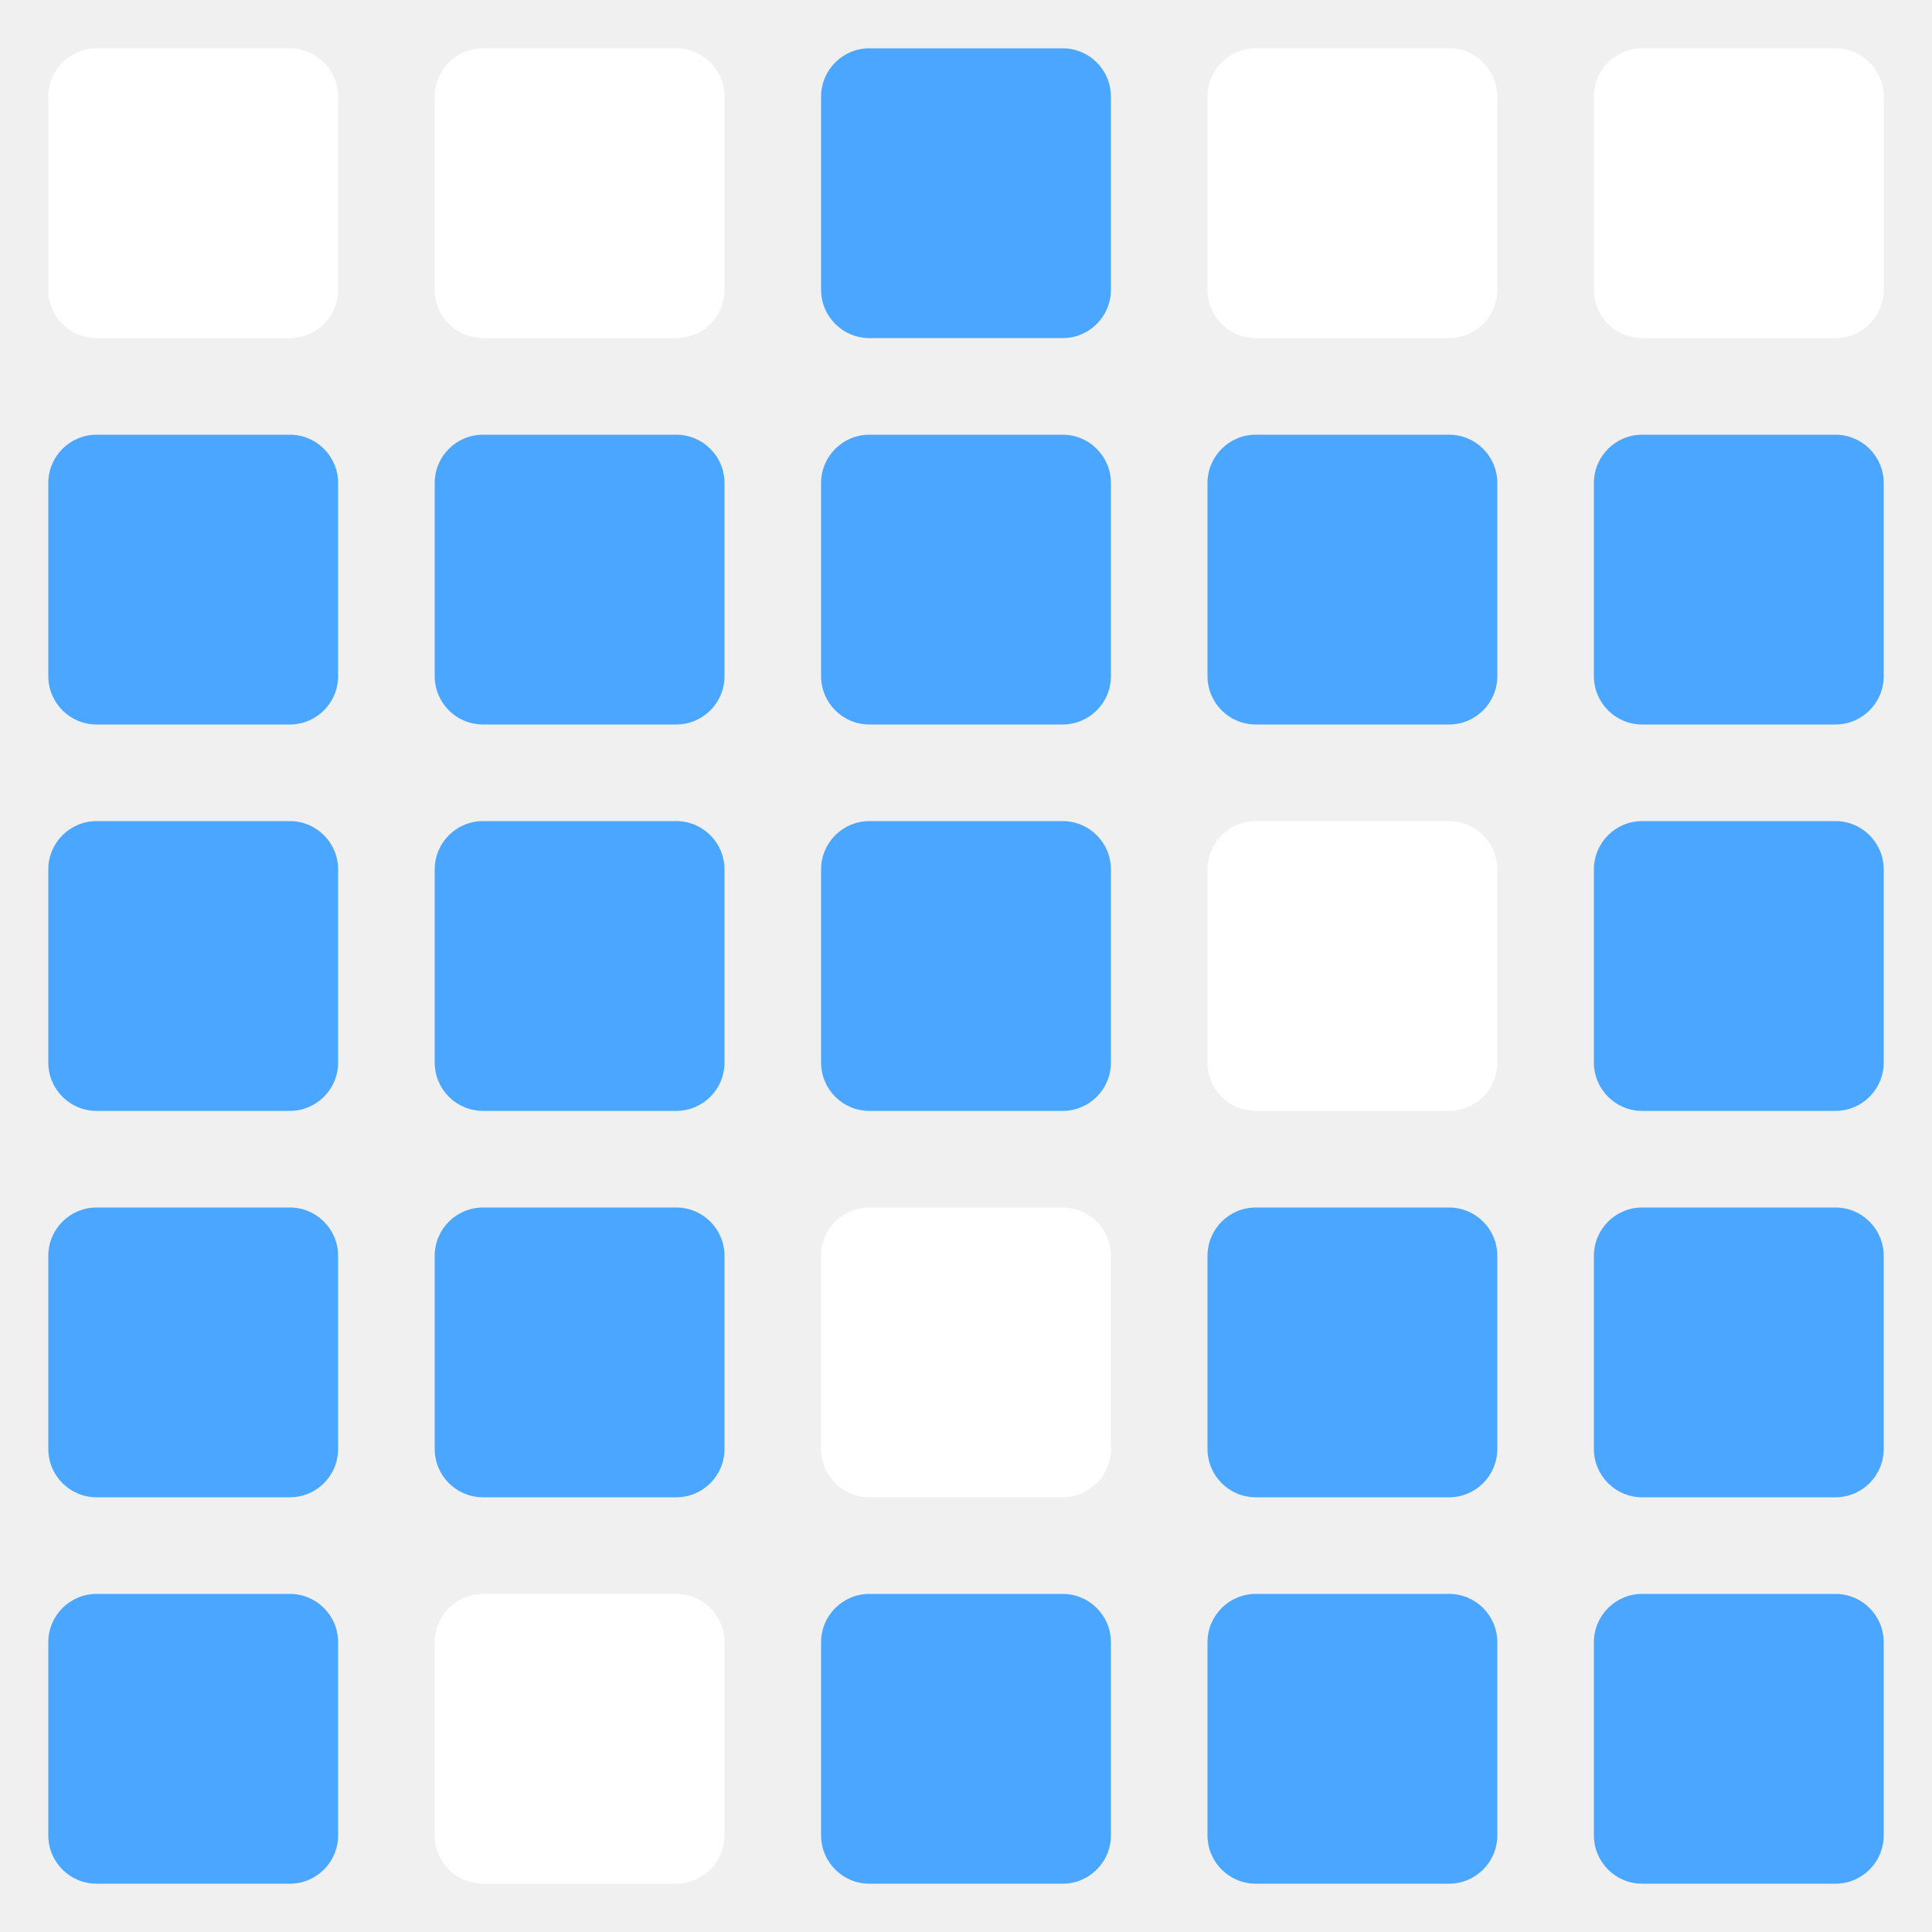
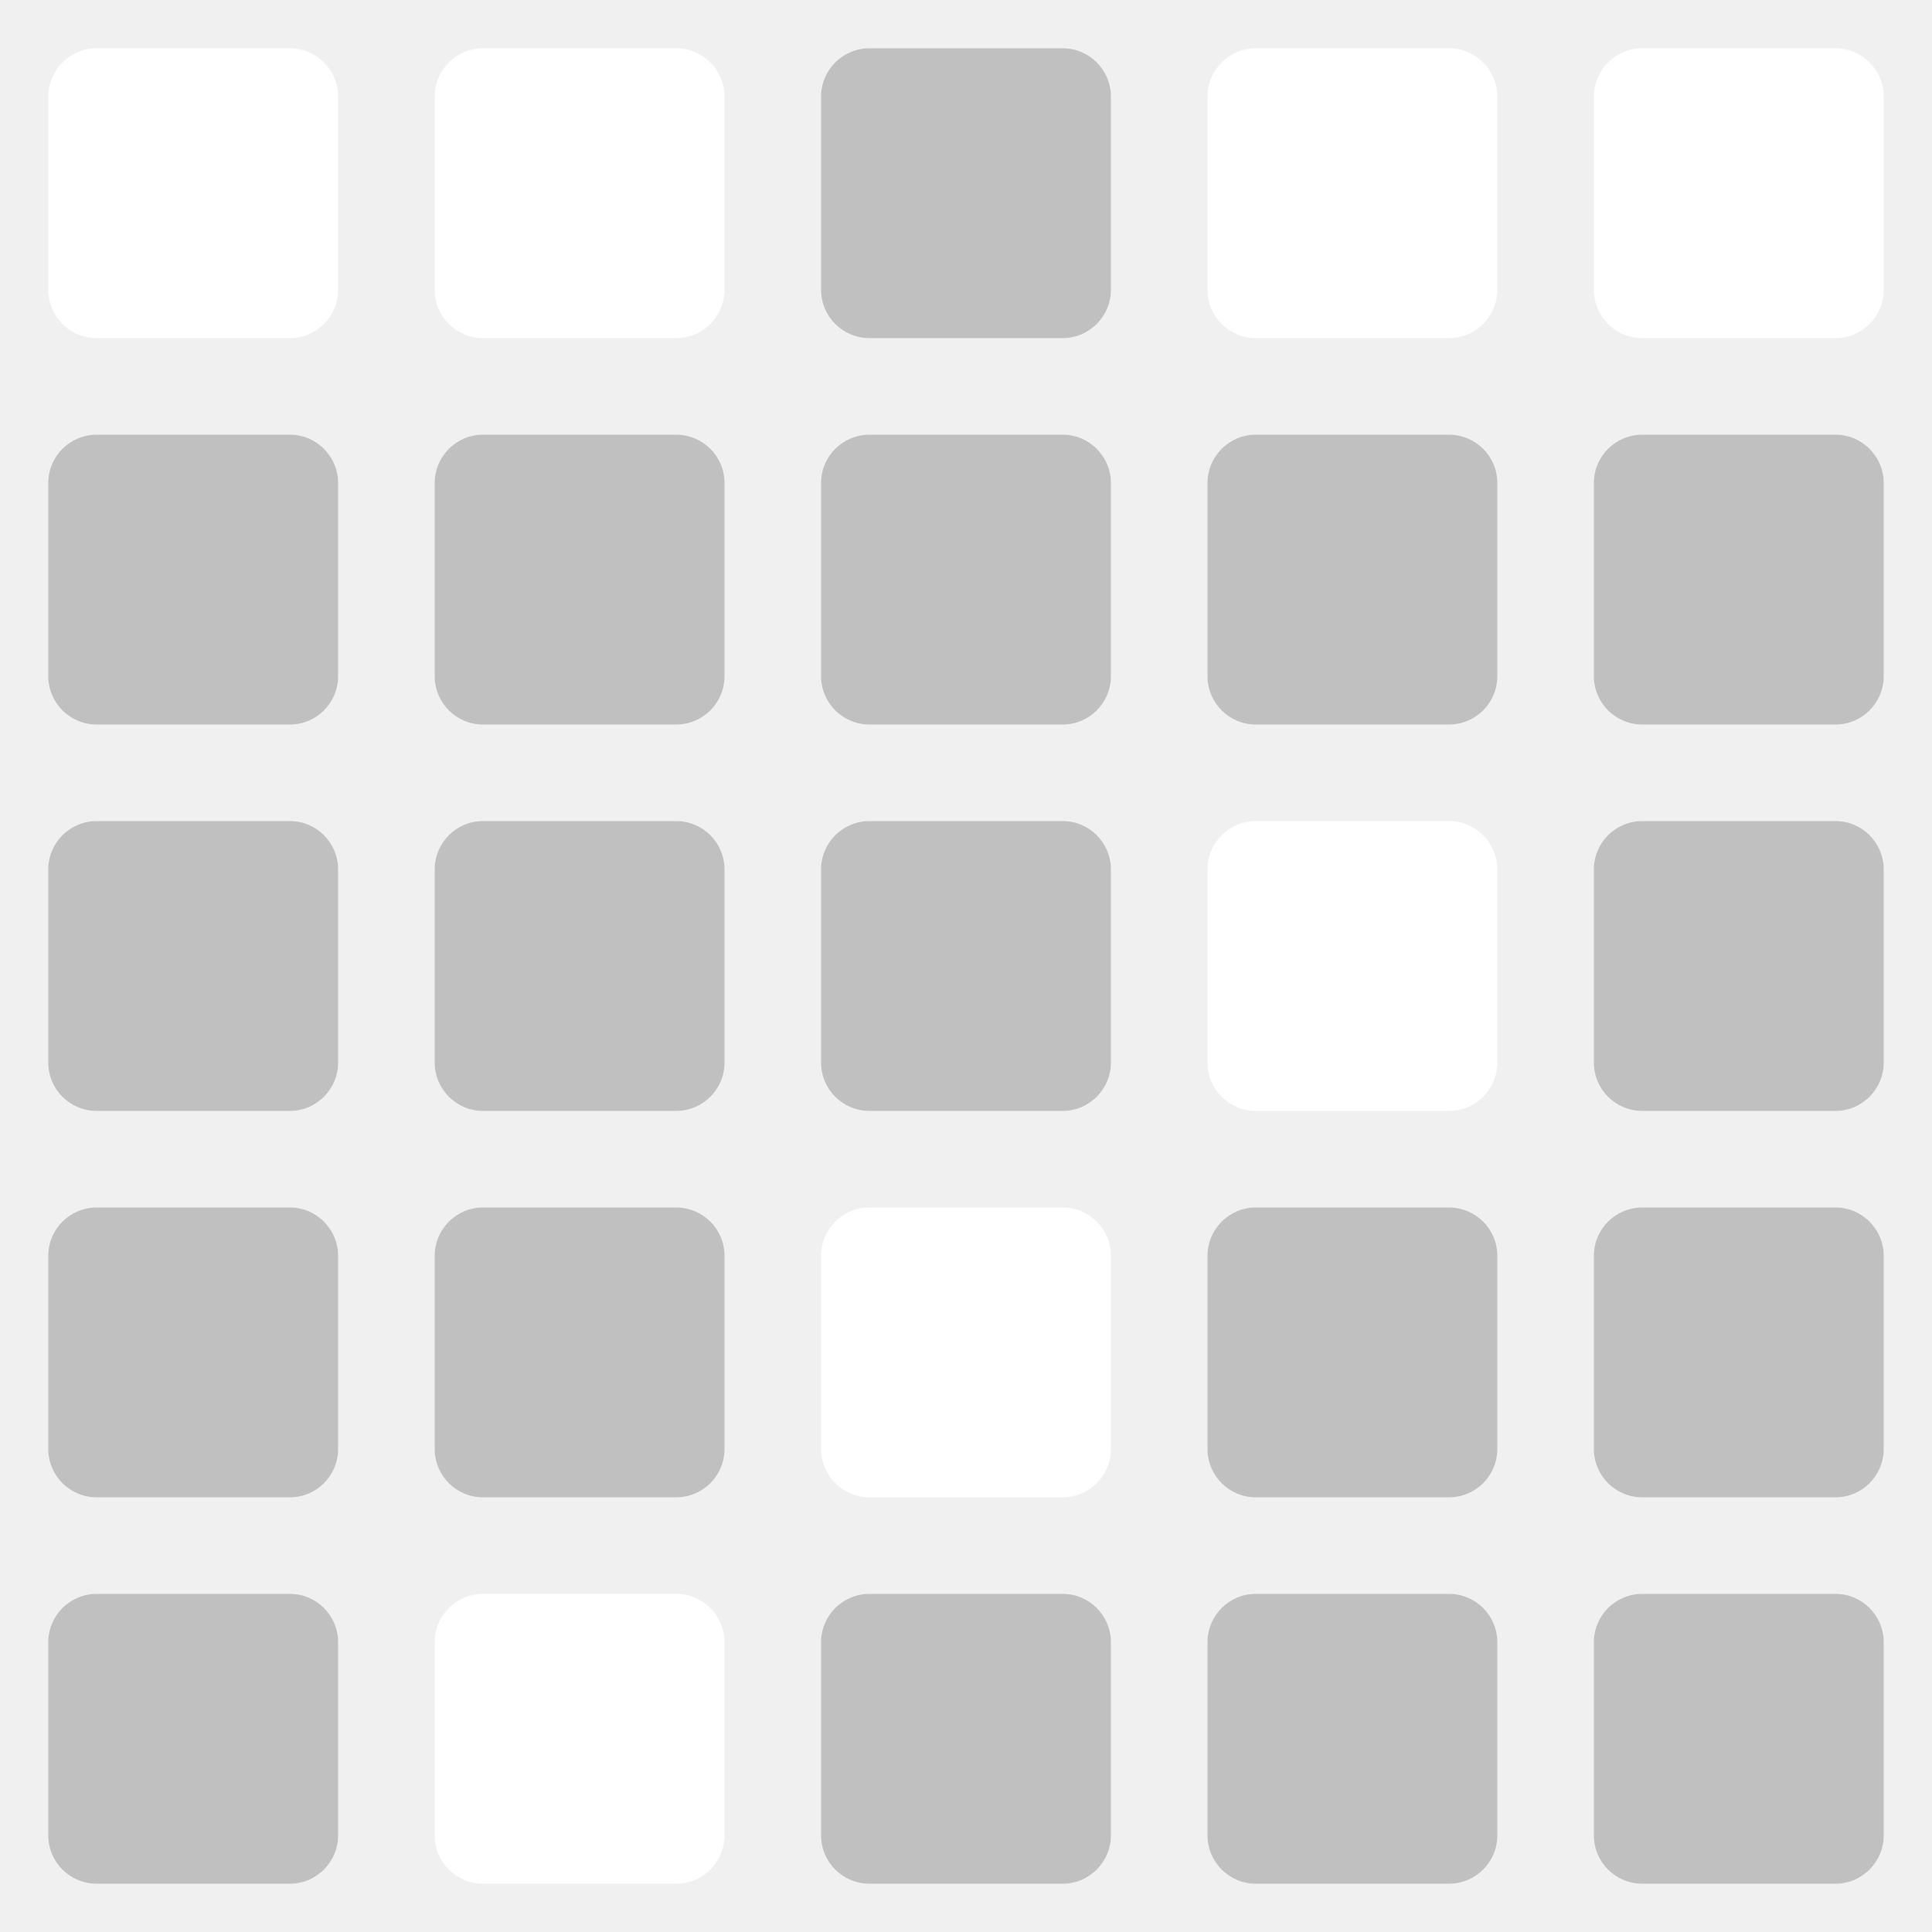
<svg xmlns="http://www.w3.org/2000/svg" height="200" width="200">
-   <rect y="5" x="5" width="30" height="30" rx="5" transform="translate(0,0)" style="fill:#fff;" />
-   <rect y="5" x="5" width="30" height="30" rx="5" transform="translate(40,0)" style="fill:#fff;" />
-   <rect y="5" x="5" width="30" height="30" rx="5" transform="translate(80,0)" style="fill: #4BA6FF;" />
-   <rect y="5" x="5" width="30" height="30" rx="5" transform="translate(120,0)" style="fill:#fff;" />
-   <rect y="5" x="5" width="30" height="30" rx="5" transform="translate(160,0)" style="fill:#fff;" />
-   <rect y="5" x="5" width="30" height="30" rx="5" transform="translate(0,40)" style="fill: #4BA6FF;" />
-   <rect y="5" x="5" width="30" height="30" rx="5" transform="translate(40,40)" style="fill: #4BA6FF;" />
-   <rect y="5" x="5" width="30" height="30" rx="5" transform="translate(80,40)" style="fill: #4BA6FF;" />
-   <rect y="5" x="5" width="30" height="30" rx="5" transform="translate(120,40)" style="fill: #4BA6FF;" />
-   <rect y="5" x="5" width="30" height="30" rx="5" transform="translate(160,40)" style="fill: #4BA6FF;" />
-   <rect y="5" x="5" width="30" height="30" rx="5" transform="translate(0,80)" style="fill: #4BA6FF;" />
-   <rect y="5" x="5" width="30" height="30" rx="5" transform="translate(40,80)" style="fill: #4BA6FF;" />
-   <rect y="5" x="5" width="30" height="30" rx="5" transform="translate(80,80)" style="fill: #4BA6FF;" />
-   <rect y="5" x="5" width="30" height="30" rx="5" transform="translate(120,80)" style="fill:#fff;" />
-   <rect y="5" x="5" width="30" height="30" rx="5" transform="translate(160,80)" style="fill: #4BA6FF;" />
-   <rect y="5" x="5" width="30" height="30" rx="5" transform="translate(0,120)" style="fill: #4BA6FF;" />
-   <rect y="5" x="5" width="30" height="30" rx="5" transform="translate(40,120)" style="fill: #4BA6FF;" />
-   <rect y="5" x="5" width="30" height="30" rx="5" transform="translate(80,120)" style="fill:#fff;" />
-   <rect y="5" x="5" width="30" height="30" rx="5" transform="translate(120,120)" style="fill: #4BA6FF;" />
-   <rect y="5" x="5" width="30" height="30" rx="5" transform="translate(160,120)" style="fill: #4BA6FF;" />
-   <rect y="5" x="5" width="30" height="30" rx="5" transform="translate(0,160)" style="fill: #4BA6FF;" />
-   <rect y="5" x="5" width="30" height="30" rx="5" transform="translate(40,160)" style="fill:#fff;" />
-   <rect y="5" x="5" width="30" height="30" rx="5" transform="translate(80,160)" style="fill: #4BA6FF;" />
-   <rect y="5" x="5" width="30" height="30" rx="5" transform="translate(120,160)" style="fill: #4BA6FF;" />
-   <rect y="5" x="5" width="30" height="30" rx="5" transform="translate(160,160)" style="fill: #4BA6FF;" />
+   <rect y="5" x="5" width="30" height="30" rx="5" transform="translate(0,0)" fill="#fff" fill-opacity="1.0" />
+   <rect y="5" x="5" width="30" height="30" rx="5" transform="translate(40,0)" fill="#fff" fill-opacity="1.0" />
+   <rect y="5" x="5" width="30" height="30" rx="5" transform="translate(80,0)" fill="#000" fill-opacity="0.2" />
+   <rect y="5" x="5" width="30" height="30" rx="5" transform="translate(120,0)" fill="#fff" fill-opacity="1.0" />
+   <rect y="5" x="5" width="30" height="30" rx="5" transform="translate(160,0)" fill="#fff" fill-opacity="1.0" />
+   <rect y="5" x="5" width="30" height="30" rx="5" transform="translate(0,40)" fill="#000" fill-opacity="0.2" />
+   <rect y="5" x="5" width="30" height="30" rx="5" transform="translate(40,40)" fill="#000" fill-opacity="0.2" />
+   <rect y="5" x="5" width="30" height="30" rx="5" transform="translate(80,40)" fill="#000" fill-opacity="0.2" />
+   <rect y="5" x="5" width="30" height="30" rx="5" transform="translate(120,40)" fill="#000" fill-opacity="0.2" />
+   <rect y="5" x="5" width="30" height="30" rx="5" transform="translate(160,40)" fill="#000" fill-opacity="0.2" />
+   <rect y="5" x="5" width="30" height="30" rx="5" transform="translate(0,80)" fill="#000" fill-opacity="0.2" />
+   <rect y="5" x="5" width="30" height="30" rx="5" transform="translate(40,80)" fill="#000" fill-opacity="0.2" />
+   <rect y="5" x="5" width="30" height="30" rx="5" transform="translate(80,80)" fill="#000" fill-opacity="0.2" />
+   <rect y="5" x="5" width="30" height="30" rx="5" transform="translate(120,80)" fill="#fff" fill-opacity="1.0" />
+   <rect y="5" x="5" width="30" height="30" rx="5" transform="translate(160,80)" fill="#000" fill-opacity="0.2" />
+   <rect y="5" x="5" width="30" height="30" rx="5" transform="translate(0,120)" fill="#000" fill-opacity="0.2" />
+   <rect y="5" x="5" width="30" height="30" rx="5" transform="translate(40,120)" fill="#000" fill-opacity="0.2" />
+   <rect y="5" x="5" width="30" height="30" rx="5" transform="translate(80,120)" fill="#fff" fill-opacity="1.0" />
+   <rect y="5" x="5" width="30" height="30" rx="5" transform="translate(120,120)" fill="#000" fill-opacity="0.2" />
+   <rect y="5" x="5" width="30" height="30" rx="5" transform="translate(160,120)" fill="#000" fill-opacity="0.2" />
+   <rect y="5" x="5" width="30" height="30" rx="5" transform="translate(0,160)" fill="#000" fill-opacity="0.2" />
+   <rect y="5" x="5" width="30" height="30" rx="5" transform="translate(40,160)" fill="#fff" fill-opacity="1.0" />
+   <rect y="5" x="5" width="30" height="30" rx="5" transform="translate(80,160)" fill="#000" fill-opacity="0.2" />
+   <rect y="5" x="5" width="30" height="30" rx="5" transform="translate(120,160)" fill="#000" fill-opacity="0.2" />
+   <rect y="5" x="5" width="30" height="30" rx="5" transform="translate(160,160)" fill="#000" fill-opacity="0.2" />
</svg>
